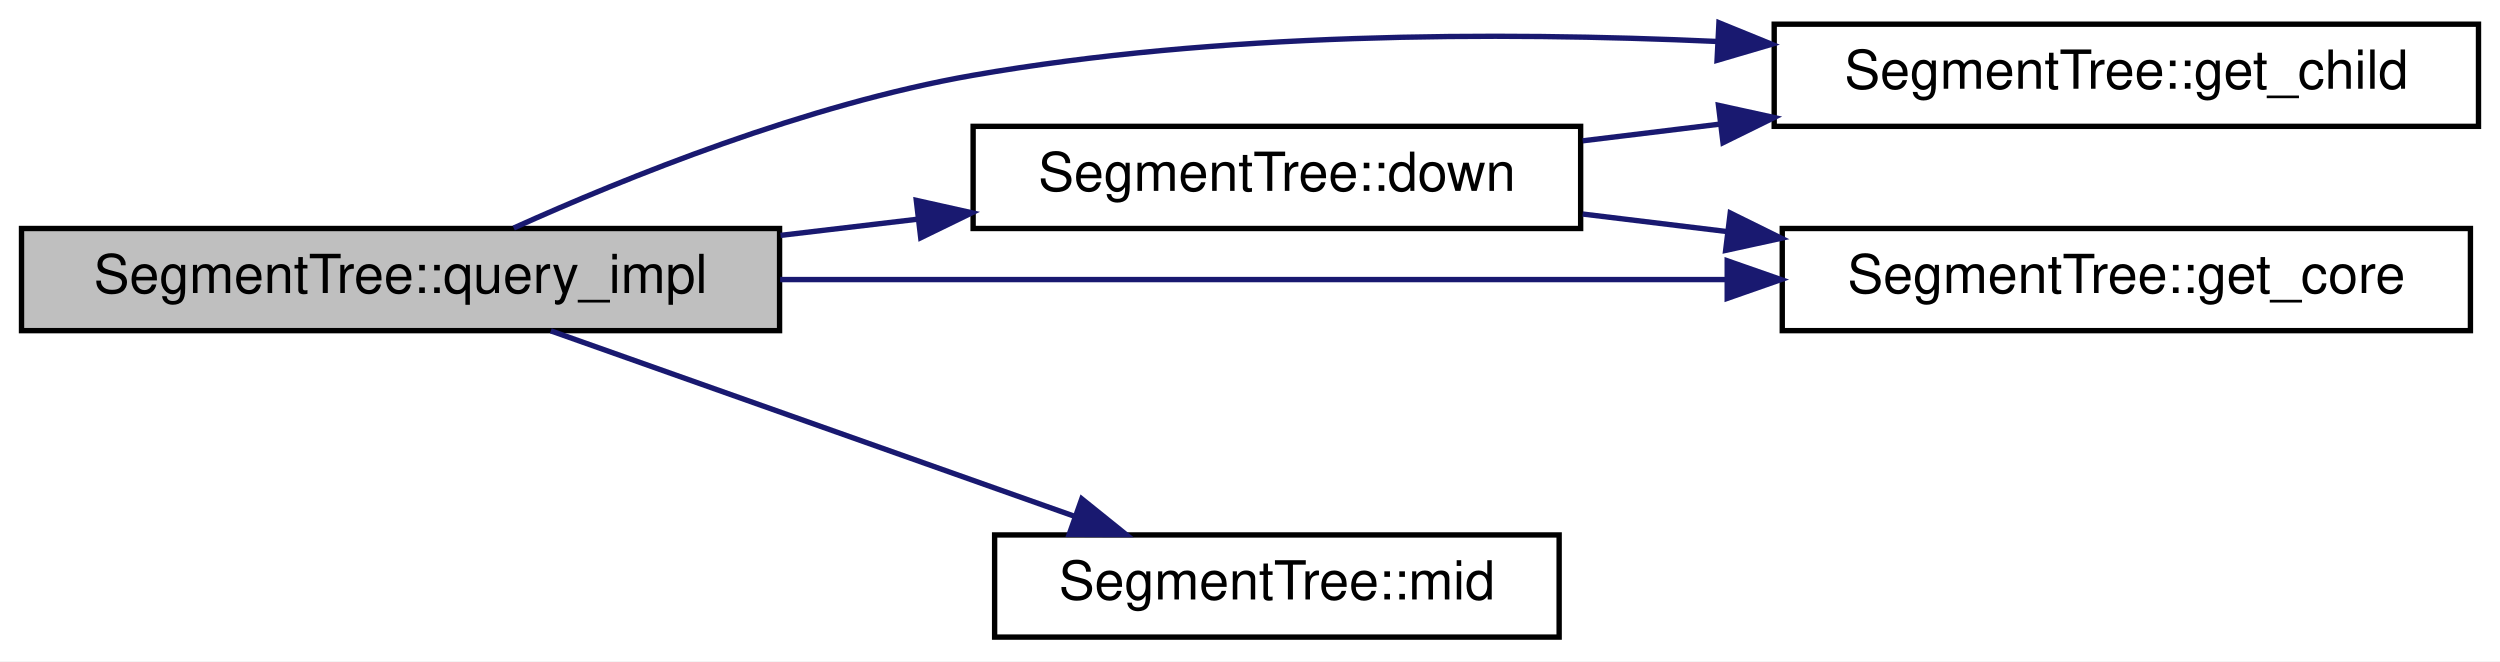
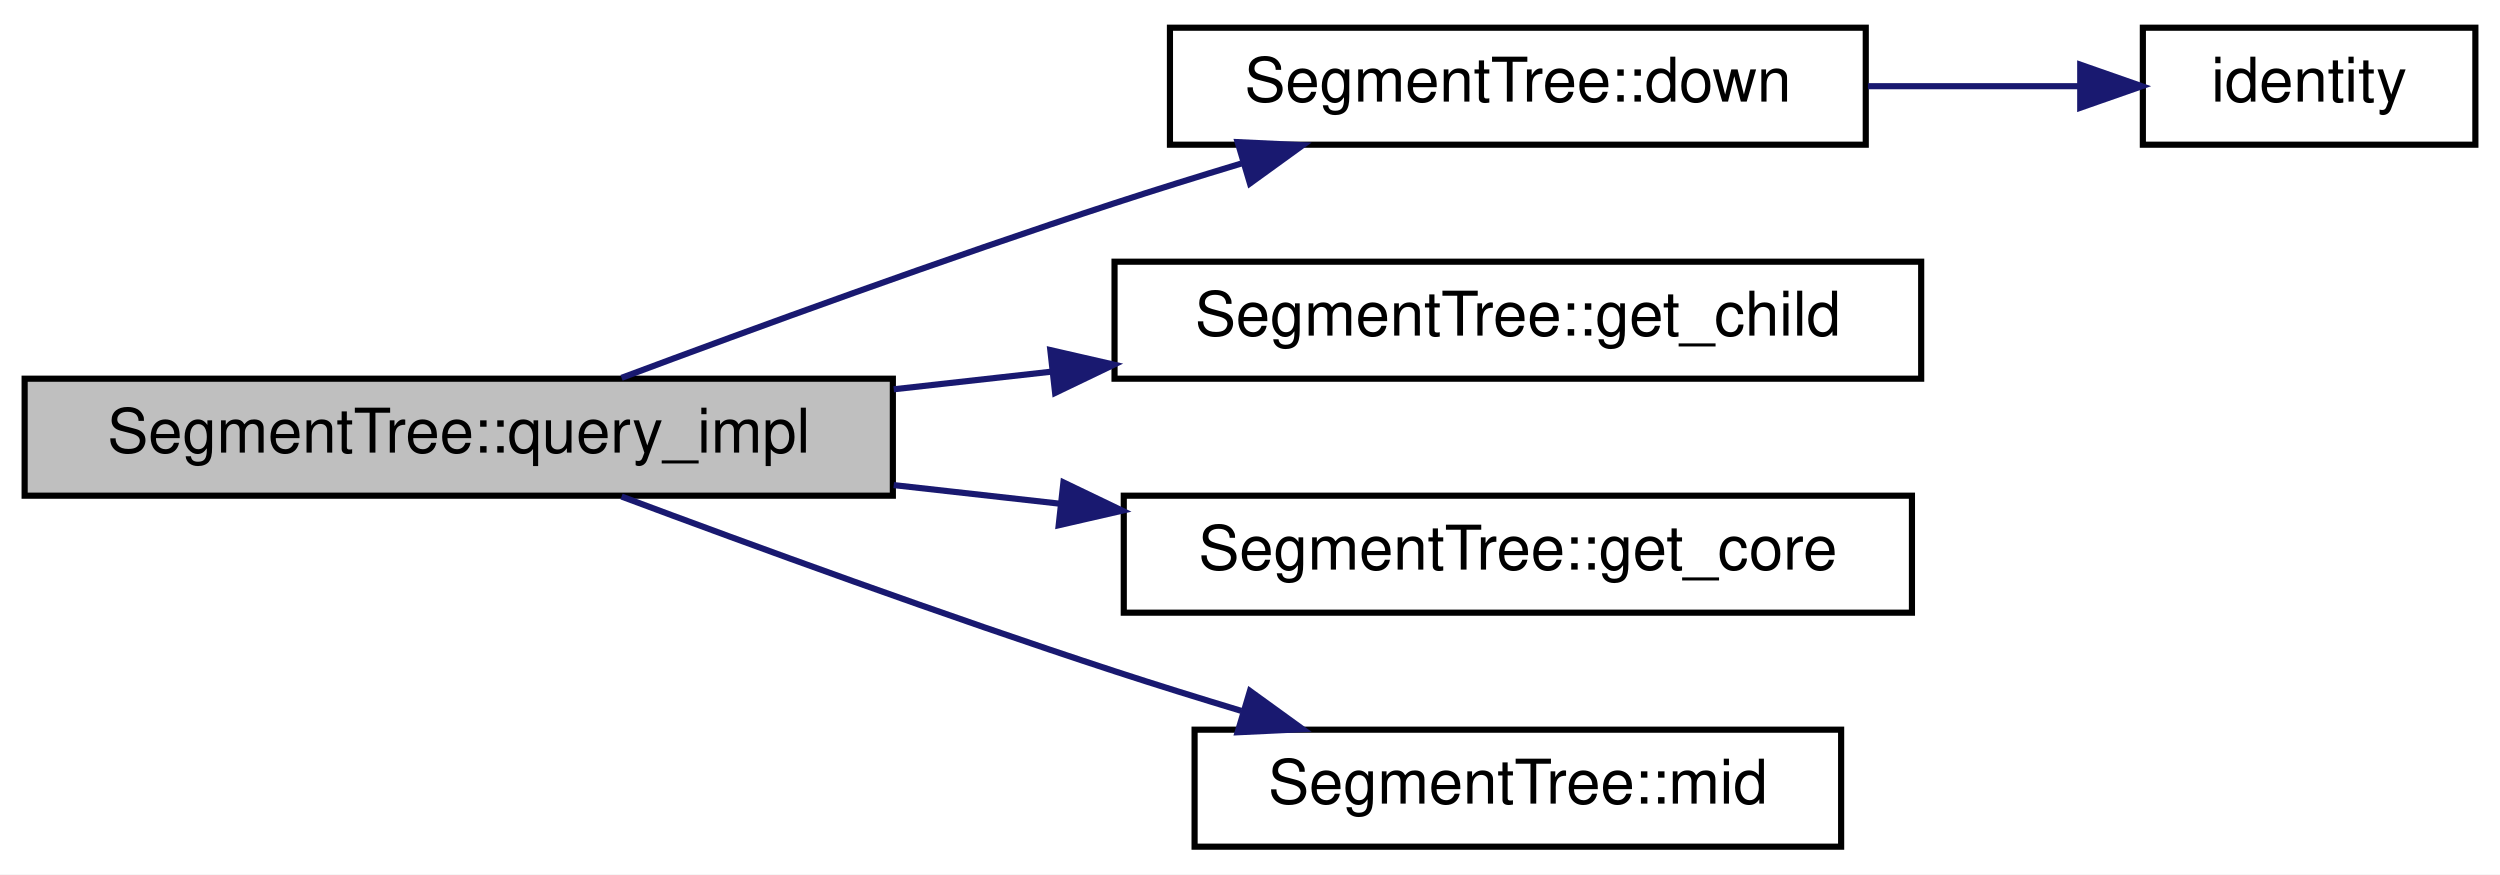
- <svg xmlns="http://www.w3.org/2000/svg" xmlns:xlink="http://www.w3.org/1999/xlink" width="465pt" height="123pt" viewBox="0.00 0.00 465.00 123.00">
-   <g id="graph0" class="graph" transform="scale(1 1) rotate(0) translate(4 119)">
-     <polygon fill="white" stroke="transparent" points="-4,4 -4,-119 461,-119 461,4 -4,4" />
+ <svg xmlns="http://www.w3.org/2000/svg" xmlns:xlink="http://www.w3.org/1999/xlink" width="406pt" height="142pt" viewBox="0.00 0.00 406.00 142.00">
+   <g id="graph0" class="graph" transform="scale(1 1) rotate(0) translate(4 138)">
+     <polygon fill="white" stroke="transparent" points="-4,4 -4,-138 402,-138 402,4 -4,4" />
    <g id="node1" class="node">
      <g id="a_node1">
        <a xlink:title=" ">
          <polygon fill="#bfbfbf" stroke="black" points="0,-57.5 0,-76.5 141,-76.5 141,-57.5 0,-57.5" />
          <text text-anchor="middle" x="70.5" y="-64.5" font-family="Helvetica,sans-Serif" font-size="10.00">SegmentTree::query_impl</text>
        </a>
      </g>
    </g>
    <g id="node2" class="node">
      <g id="a_node2">
        <a xlink:href="classSegmentTree.html#a4fcb8374e3b27c774bb7554133353a4d" target="_top" xlink:title=" ">
-           <polygon fill="white" stroke="black" points="177,-76.5 177,-95.5 290,-95.5 290,-76.5 177,-76.5" />
-           <text text-anchor="middle" x="233.5" y="-83.5" font-family="Helvetica,sans-Serif" font-size="10.00">SegmentTree::down</text>
+           <polygon fill="white" stroke="black" points="186,-114.5 186,-133.5 299,-133.5 299,-114.5 186,-114.5" />
+           <text text-anchor="middle" x="242.5" y="-121.5" font-family="Helvetica,sans-Serif" font-size="10.00">SegmentTree::down</text>
        </a>
      </g>
    </g>
    <g id="edge1" class="edge">
-       <path fill="none" stroke="midnightblue" d="M141.18,-75.22C149.64,-76.22 158.26,-77.24 166.66,-78.23" />
-       <polygon fill="midnightblue" stroke="midnightblue" points="166.43,-81.73 176.77,-79.42 167.25,-74.78 166.43,-81.73" />
+       <path fill="none" stroke="midnightblue" d="M96.94,-76.64C118.21,-84.59 149.43,-95.98 177,-105 183.63,-107.17 190.69,-109.36 197.6,-111.45" />
+       <polygon fill="midnightblue" stroke="midnightblue" points="196.99,-114.92 207.57,-114.42 198.99,-108.21 196.99,-114.92" />
    </g>
-     <g id="node3" class="node">
-       <g id="a_node3">
+     <g id="node4" class="node">
+       <g id="a_node4">
        <a xlink:href="classSegmentTree.html#a1eba29efb9fb95e7559e4480f52838cc" target="_top" xlink:title=" ">
-           <polygon fill="white" stroke="black" points="326,-95.5 326,-114.5 457,-114.5 457,-95.5 326,-95.5" />
-           <text text-anchor="middle" x="391.5" y="-102.5" font-family="Helvetica,sans-Serif" font-size="10.00">SegmentTree::get_child</text>
+           <polygon fill="white" stroke="black" points="177,-76.5 177,-95.5 308,-95.5 308,-76.5 177,-76.5" />
+           <text text-anchor="middle" x="242.5" y="-83.5" font-family="Helvetica,sans-Serif" font-size="10.00">SegmentTree::get_child</text>
+         </a>
+       </g>
+     </g>
+     <g id="edge3" class="edge">
+       <path fill="none" stroke="midnightblue" d="M141.14,-74.78C149.64,-75.73 158.35,-76.71 166.92,-77.66" />
+       <polygon fill="midnightblue" stroke="midnightblue" points="166.57,-81.15 176.9,-78.78 167.35,-74.19 166.57,-81.15" />
+     </g>
+     <g id="node5" class="node">
+       <g id="a_node5">
+         <a xlink:href="classSegmentTree.html#a49a185b358936de0e027b42bb32017d4" target="_top" xlink:title=" ">
+           <polygon fill="white" stroke="black" points="178.5,-38.5 178.5,-57.5 306.5,-57.5 306.5,-38.5 178.5,-38.5" />
+           <text text-anchor="middle" x="242.5" y="-45.5" font-family="Helvetica,sans-Serif" font-size="10.00">SegmentTree::get_core</text>
        </a>
      </g>
    </g>
    <g id="edge4" class="edge">
-       <path fill="none" stroke="midnightblue" d="M91.55,-76.59C112.36,-85.97 146.12,-99.61 177,-105 222.44,-112.93 274.16,-113.15 315.31,-111.29" />
-       <polygon fill="midnightblue" stroke="midnightblue" points="315.72,-114.77 325.54,-110.77 315.37,-107.78 315.72,-114.77" />
+       <path fill="none" stroke="midnightblue" d="M141.14,-59.22C150.06,-58.22 159.22,-57.2 168.21,-56.19" />
+       <polygon fill="midnightblue" stroke="midnightblue" points="168.7,-59.66 178.25,-55.07 167.93,-52.7 168.7,-59.66" />
    </g>
-     <g id="node4" class="node">
-       <g id="a_node4">
-         <a xlink:href="classSegmentTree.html#a49a185b358936de0e027b42bb32017d4" target="_top" xlink:title=" ">
-           <polygon fill="white" stroke="black" points="327.5,-57.5 327.5,-76.5 455.5,-76.5 455.5,-57.5 327.5,-57.5" />
-           <text text-anchor="middle" x="391.5" y="-64.5" font-family="Helvetica,sans-Serif" font-size="10.00">SegmentTree::get_core</text>
+     <g id="node6" class="node">
+       <g id="a_node6">
+         <a xlink:href="classSegmentTree.html#a60de928bef44ff17754a2a7c8c39f39d" target="_top" xlink:title=" ">
+           <polygon fill="white" stroke="black" points="190,-0.5 190,-19.5 295,-19.5 295,-0.5 190,-0.5" />
+           <text text-anchor="middle" x="242.5" y="-7.5" font-family="Helvetica,sans-Serif" font-size="10.00">SegmentTree::mid</text>
        </a>
      </g>
    </g>
    <g id="edge5" class="edge">
-       <path fill="none" stroke="midnightblue" d="M141.11,-67C193.21,-67 264.31,-67 317.26,-67" />
-       <polygon fill="midnightblue" stroke="midnightblue" points="317.26,-70.5 327.26,-67 317.26,-63.5 317.26,-70.5" />
+       <path fill="none" stroke="midnightblue" d="M96.94,-57.36C118.21,-49.41 149.43,-38.02 177,-29 183.63,-26.83 190.69,-24.64 197.6,-22.55" />
+       <polygon fill="midnightblue" stroke="midnightblue" points="198.99,-25.79 207.57,-19.58 196.99,-19.08 198.99,-25.79" />
    </g>
-     <g id="node5" class="node">
-       <g id="a_node5">
-         <a xlink:href="classSegmentTree.html#a60de928bef44ff17754a2a7c8c39f39d" target="_top" xlink:title=" ">
-           <polygon fill="white" stroke="black" points="181,-0.5 181,-19.5 286,-19.5 286,-0.5 181,-0.5" />
-           <text text-anchor="middle" x="233.5" y="-7.5" font-family="Helvetica,sans-Serif" font-size="10.00">SegmentTree::mid</text>
+     <g id="node3" class="node">
+       <g id="a_node3">
+         <a xlink:href="e__compiled_8cpp.html#ac969ae49524a67aba9be0f061955ef23" target="_top" xlink:title=" ">
+           <polygon fill="white" stroke="black" points="344,-114.5 344,-133.5 398,-133.5 398,-114.5 344,-114.5" />
+           <text text-anchor="middle" x="371" y="-121.5" font-family="Helvetica,sans-Serif" font-size="10.00">identity</text>
        </a>
      </g>
    </g>
-     <g id="edge6" class="edge">
-       <path fill="none" stroke="midnightblue" d="M98.45,-57.46C125.15,-48.01 166.24,-33.46 195.89,-22.96" />
-       <polygon fill="midnightblue" stroke="midnightblue" points="197.21,-26.21 205.46,-19.57 194.87,-19.61 197.21,-26.21" />
-     </g>
    <g id="edge2" class="edge">
-       <path fill="none" stroke="midnightblue" d="M290.38,-92.81C298.67,-93.82 307.33,-94.87 315.93,-95.92" />
-       <polygon fill="midnightblue" stroke="midnightblue" points="315.63,-99.41 325.98,-97.14 316.48,-92.46 315.63,-99.41" />
-     </g>
-     <g id="edge3" class="edge">
-       <path fill="none" stroke="midnightblue" d="M290.38,-79.19C299.08,-78.13 308.18,-77.03 317.2,-75.93" />
-       <polygon fill="midnightblue" stroke="midnightblue" points="317.82,-79.38 327.32,-74.69 316.97,-72.43 317.82,-79.38" />
+       <path fill="none" stroke="midnightblue" d="M299.35,-124C310.97,-124 322.92,-124 333.62,-124" />
+       <polygon fill="midnightblue" stroke="midnightblue" points="333.83,-127.5 343.83,-124 333.83,-120.5 333.83,-127.5" />
    </g>
  </g>
</svg>
